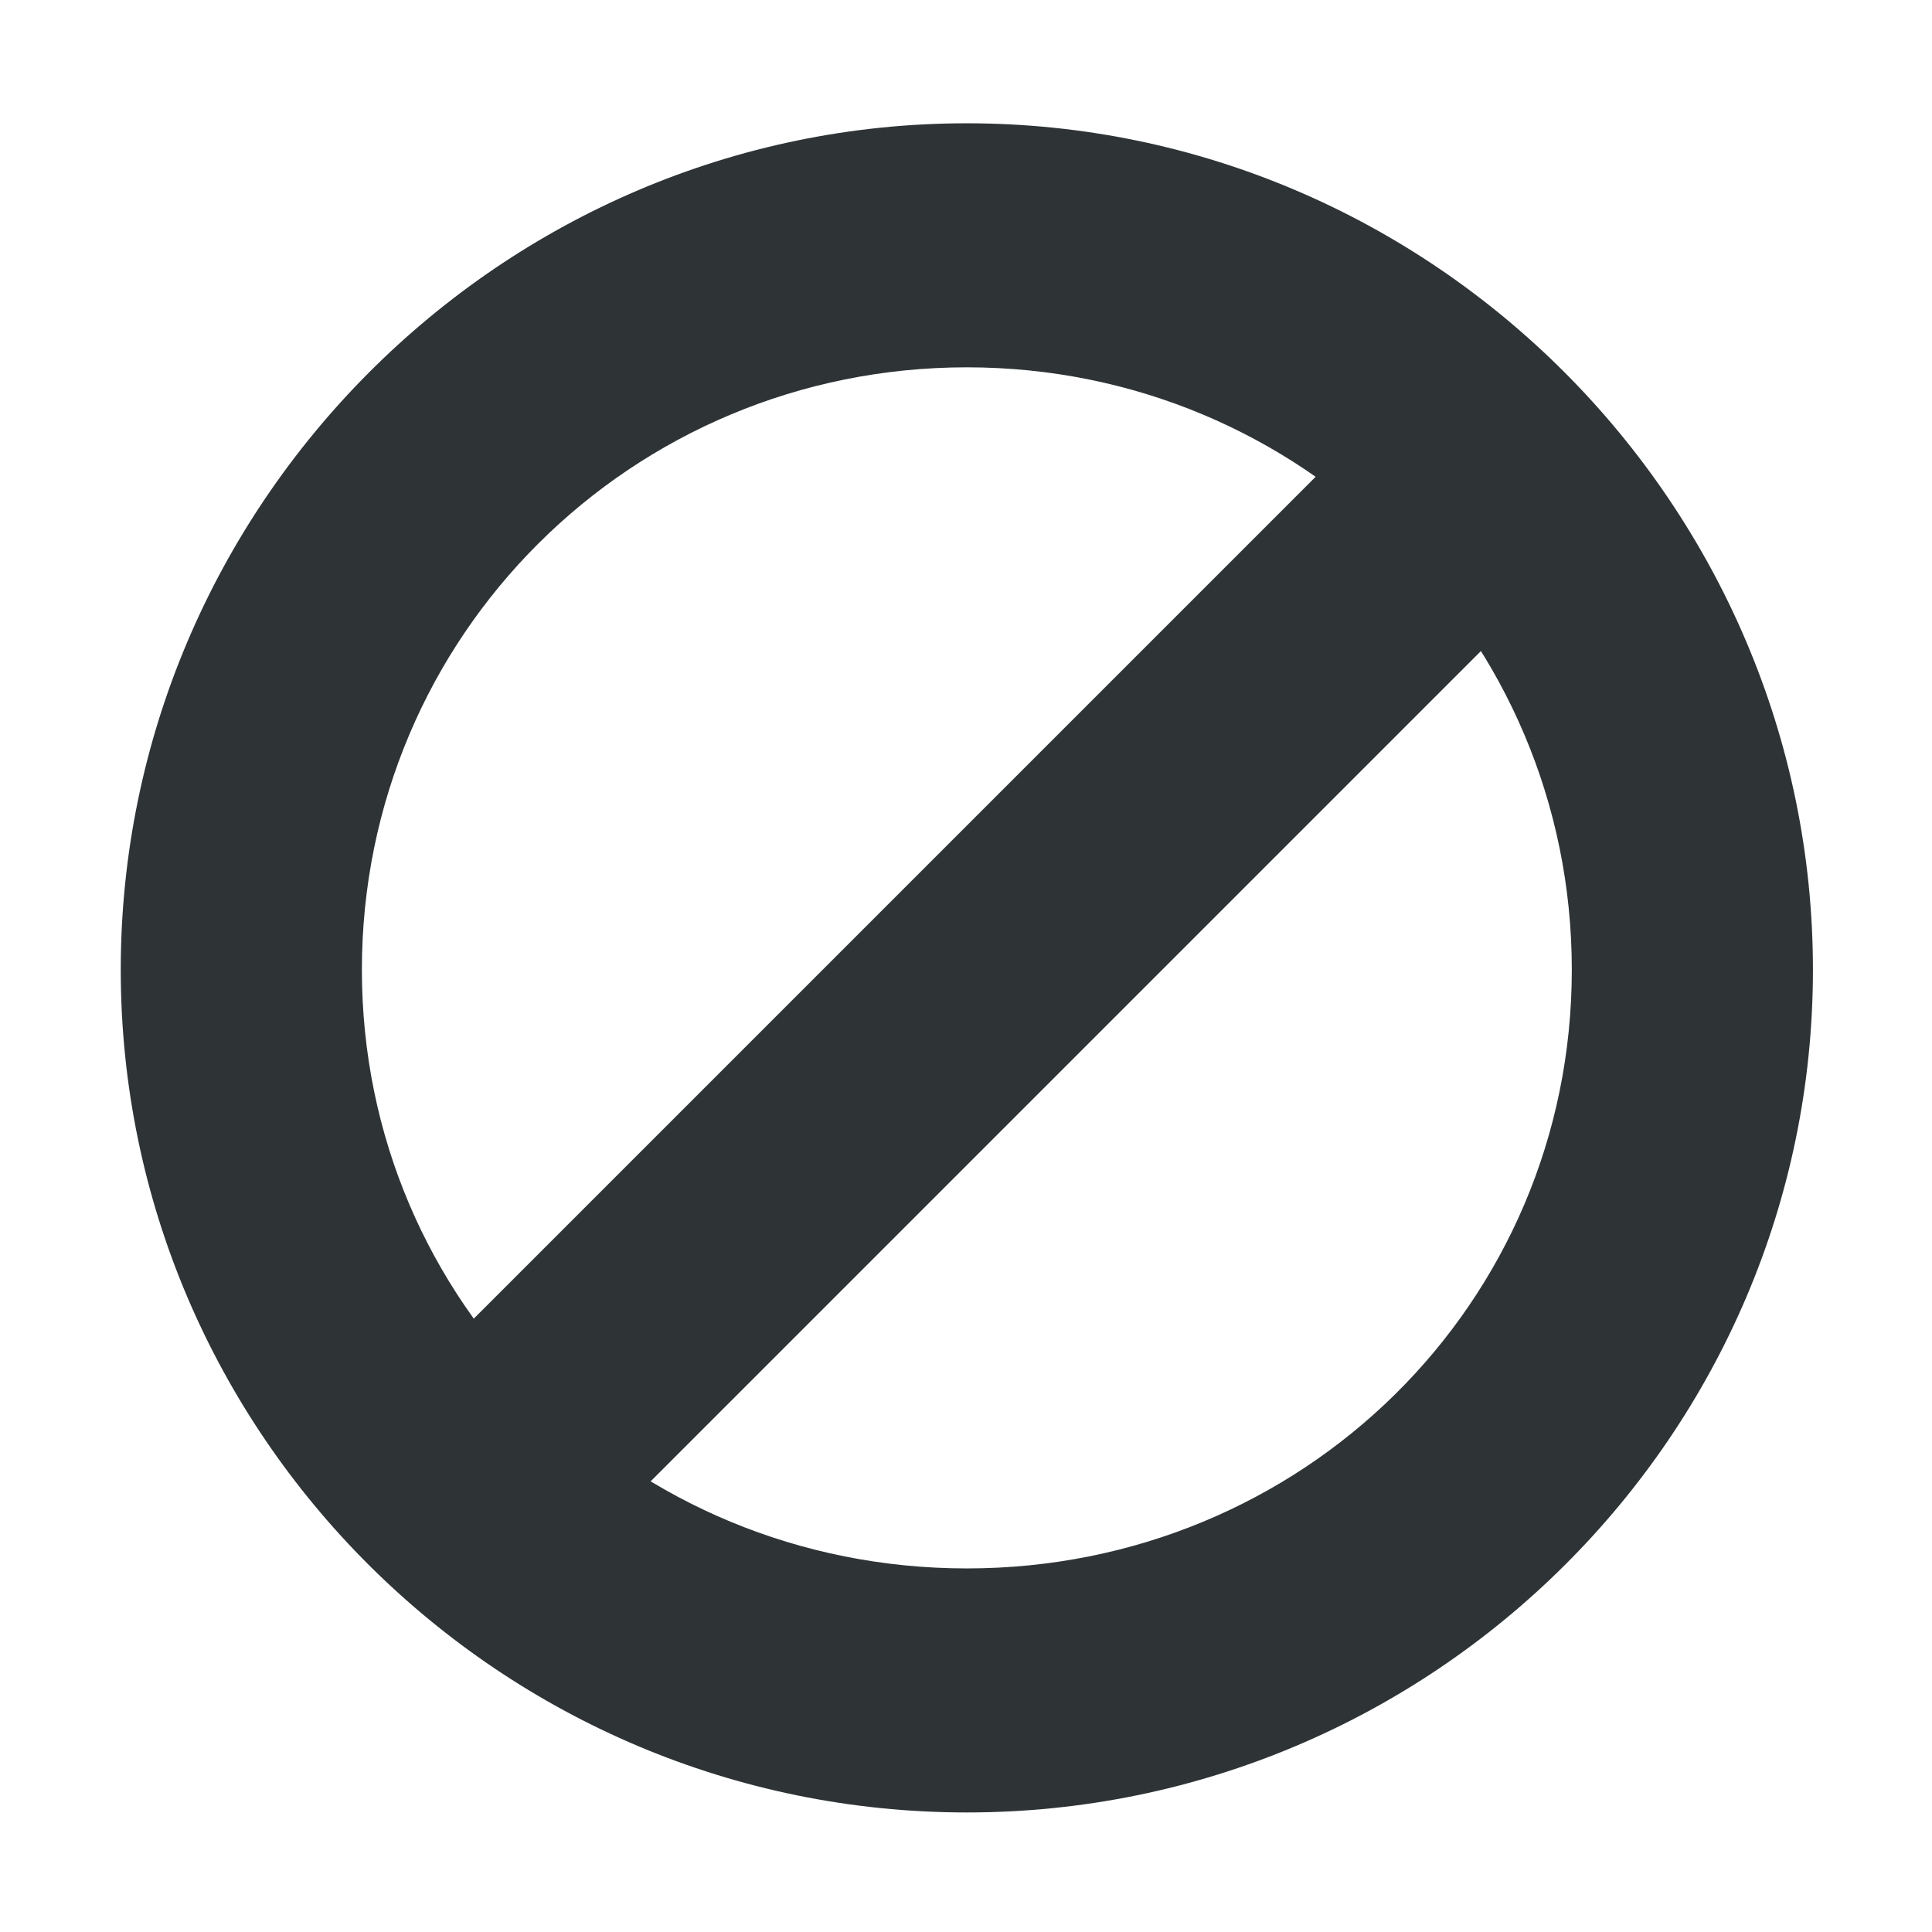
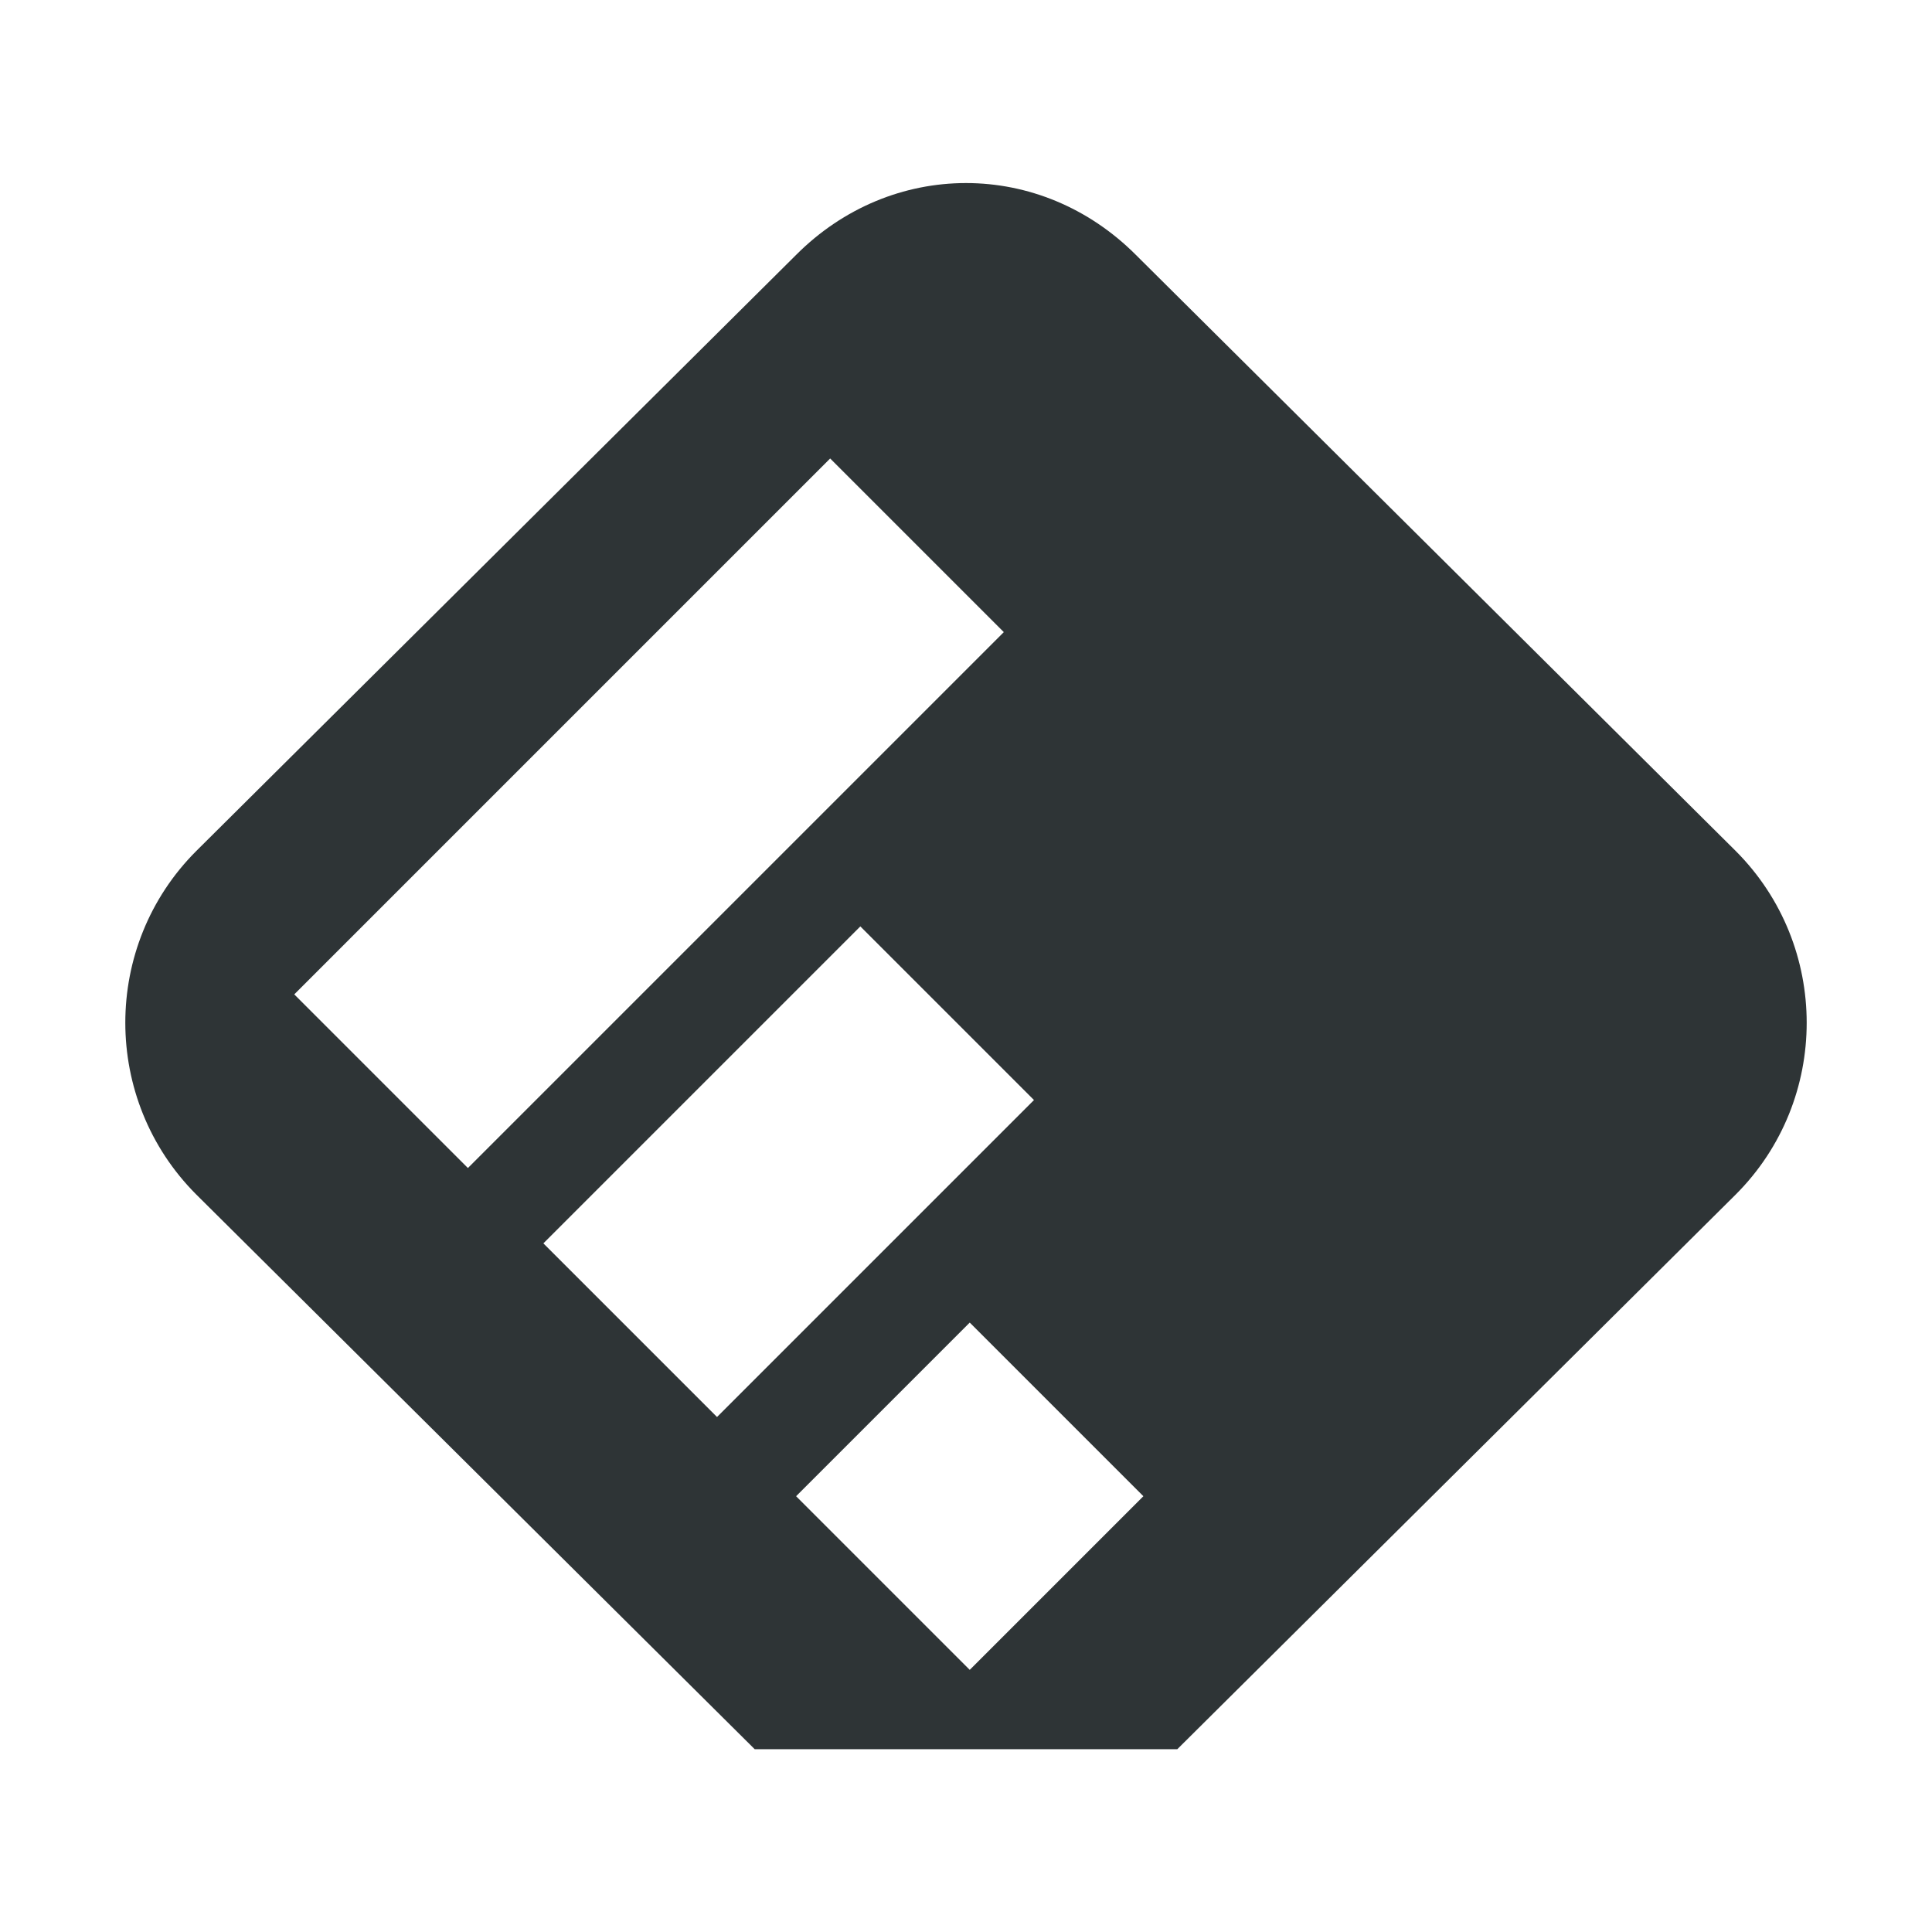
<svg xmlns="http://www.w3.org/2000/svg" id="svg7384" version="1.1" height="16" width="16">
  <defs id="defs7386" />
  <g transform="translate(-220,-606)" id="layer9" style="display:inline" />
  <g transform="translate(-220,-606)" id="layer10" />
  <g transform="translate(-220,-606)" id="layer11" />
  <g transform="translate(-220,-606)" id="layer12">
-     <path d="m 228.007,607.021 c -3.86,0 -7.007,3.166 -7.007,7.01 0,3.844 3.147,6.979 7.007,6.979 3.86,0 7.007,-3.134 7.007,-6.979 0,-3.844 -3.147,-7.01 -7.007,-7.01 z m 0,2.021 c 2.777,0 5.01,2.224 5.01,4.989 0,2.766 -2.233,4.958 -5.01,4.958 -2.777,0 -5.01,-2.192 -5.01,-4.958 0,-2.766 2.233,-4.989 5.01,-4.989 z" id="path4222" style="font-size:medium;font-style:normal;font-variant:normal;font-weight:normal;font-stretch:normal;text-indent:0;text-align:start;text-decoration:none;line-height:normal;letter-spacing:normal;word-spacing:normal;text-transform:none;direction:ltr;block-progression:tb;writing-mode:lr-tb;text-anchor:start;baseline-shift:baseline;color:#000000;fill:#2e3436;fill-opacity:1;stroke:none;stroke-width:1.975;marker:none;visibility:visible;display:inline;overflow:visible;enable-background:accumulate;font-family:Sans;-inkscape-font-specification:Sans" />
-     <path d="m 231.406,609.438 -8,8 1.406,1.406 8,-8 -1.406,-1.406 z" id="path4992" style="font-size:medium;font-style:normal;font-variant:normal;font-weight:normal;font-stretch:normal;text-indent:0;text-align:start;text-decoration:none;line-height:normal;letter-spacing:normal;word-spacing:normal;text-transform:none;direction:ltr;block-progression:tb;writing-mode:lr-tb;text-anchor:start;baseline-shift:baseline;color:#000000;fill:#2e3436;fill-opacity:1;stroke:none;stroke-width:2;marker:none;visibility:visible;display:inline;overflow:visible;enable-background:accumulate;font-family:Sans;-inkscape-font-specification:Sans" />
+     <path style="fill:#2e3436;fill-opacity:1;stroke:none" d="m 228,607.516 c -0.511,0 -1.015,0.202 -1.406,0.594 l -4.969,4.938 c -0.783,0.783 -0.783,2.06 0,2.844 l 4.625,4.594 3.5,0 4.625,-4.594 c 0.783,-0.783 0.783,-2.06 0,-2.844 l -4.969,-4.938 c -0.392,-0.392 -0.895,-0.594 -1.406,-0.594 z m -1.125,2.281 1.438,1.438 -4.438,4.438 -1.438,-1.438 4.438,-4.438 z m 0.25,3.875 1.438,1.438 -2.625,2.625 -1.438,-1.438 2.625,-2.625 z m 0.906,3.281 1.438,1.438 -1.438,1.438 -1.438,-1.438 1.438,-1.438 z" id="rect5793" />
  </g>
  <g transform="translate(-220,-606)" id="layer13" />
  <g transform="translate(-220,-606)" id="layer14" />
  <g transform="translate(-220,-606)" id="layer15" style="display:inline" />
  <g transform="translate(-220,-606)" id="g4953" style="display:inline" />
</svg>
